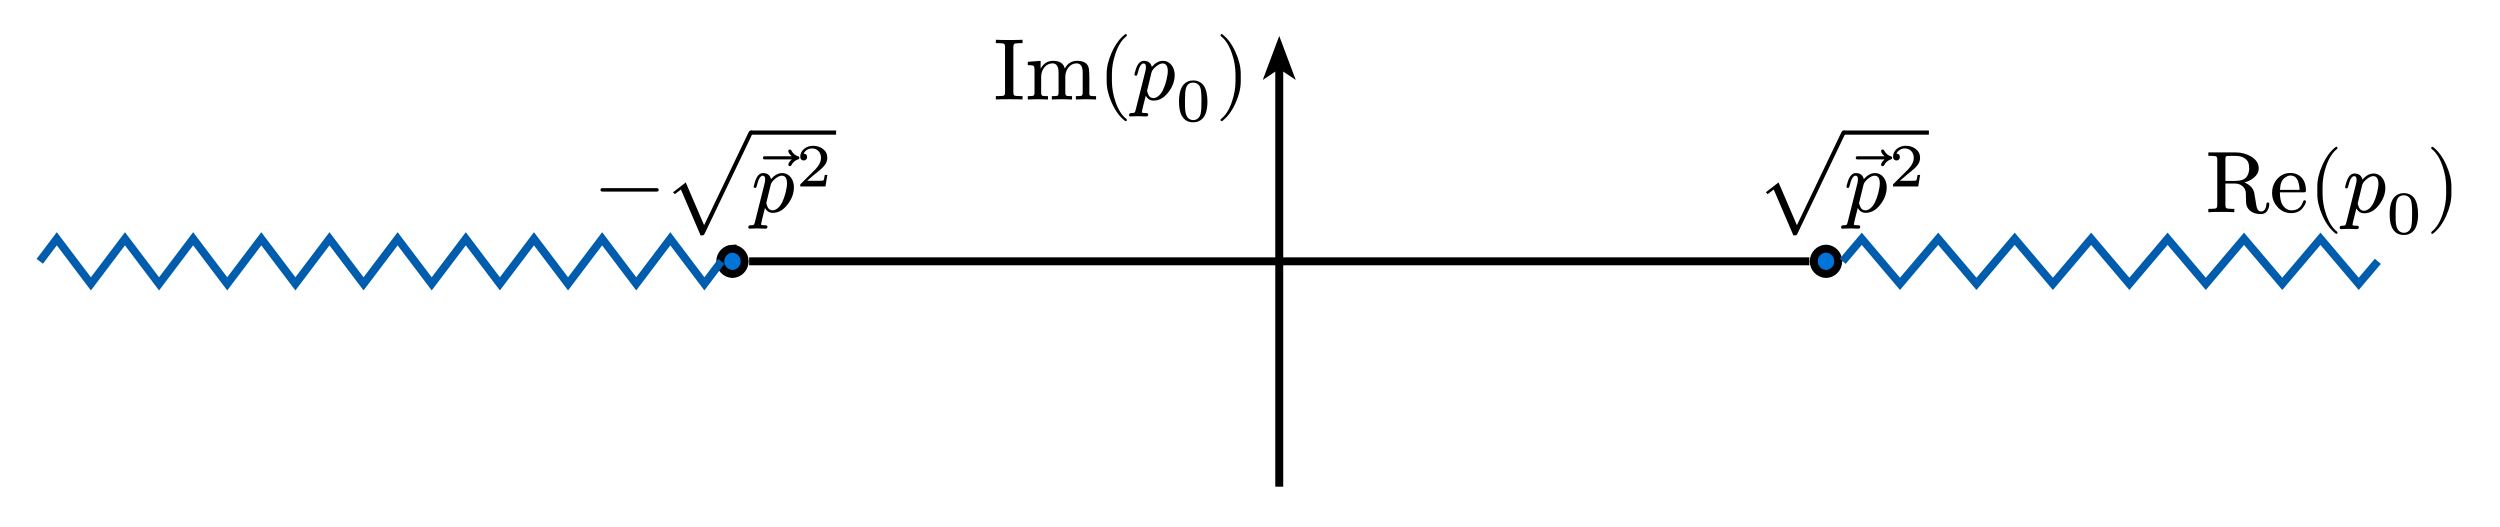
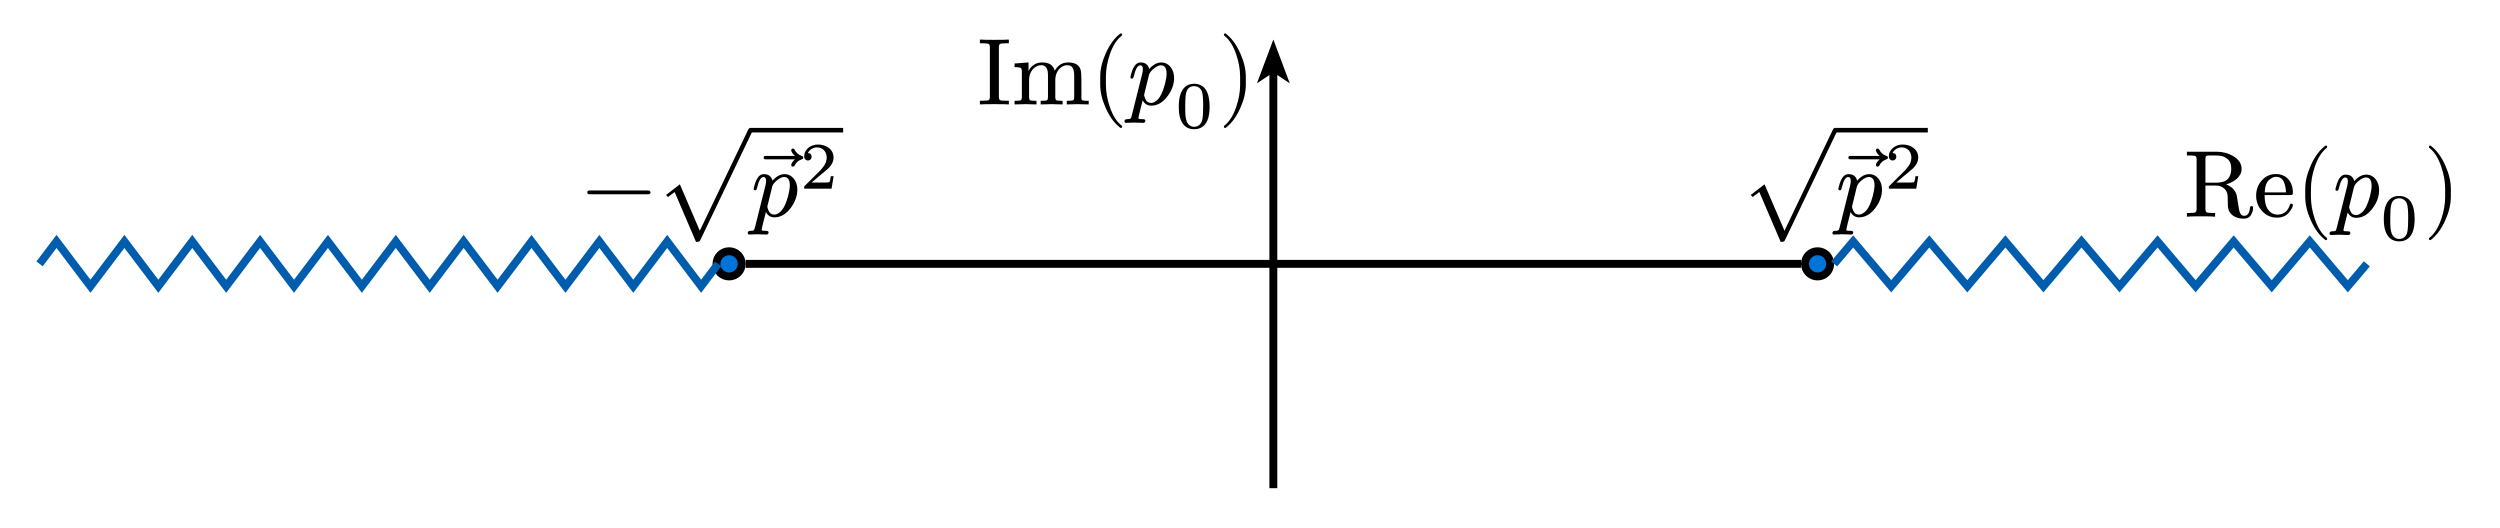
- <svg xmlns="http://www.w3.org/2000/svg" xmlns:xlink="http://www.w3.org/1999/xlink" width="419.27" height="88.287" viewBox="0 0 314.453 66.216">
-   <path fill="none" stroke="#000" d="M160.906 61.216V8.073" />
-   <path stroke="#000" d="m160.906 5.947-1.063 2.834 1.063-.708 1.063.708z" />
-   <path fill="none" d="M124.952 5h32.222v10.384h-32.222z" />
-   <g transform="matrix(1 0 0 -1 124.952 12.513)">
-     <use xlink:href="#a" />
-     <use xlink:href="#b" x="3.971" />
+ <svg xmlns="http://www.w3.org/2000/svg" xmlns:xlink="http://www.w3.org/1999/xlink" viewBox="0 0 315.91 66.688" width="315.91pt" height="66.688pt">
+   <g transform="translate(5 5)">
+     <path fill="none" stroke="#000000" stroke-width="1" stroke-linecap="butt" stroke-linejoin="miter" stroke-miterlimit="4" transform="translate(155.9055 3.544694)" d="M 0 0m 0 53.143v -53.143" />
+     <path fill="#000000" fill-rule="nonzero" stroke="#000000" stroke-width="1" stroke-linecap="butt" stroke-linejoin="miter" stroke-miterlimit="4" stroke-dashoffset="0" stroke-dasharray="" transform="translate(154.8425 1.418709)" d="M 0 0m 1.063 0l -1.063 2.835l 1.063 -0.709l 1.063 0.709l -1.063 -2.835Z " />
+     <path fill="none" transform="translate(118.4872)" d="M 0 0m 0 0h 35.152v 11.328h -35.152v -11.328Z " />
+     <g transform="translate(118.4872 -4.7e-8)">
+       <g transform="matrix(1 0 0 -1 0 8.196)">
+         <use xlink:href="#g1B0660F9AF44E354BEC737A8B1E8FA2D" x="0" y="0" fill="#000000" fill-rule="nonzero" />
+         <use xlink:href="#g7F11F90A5AE3D9B4F6E95D36B46519BC" x="4.332" y="0" fill="#000000" fill-rule="nonzero" />
+       </g>
+       <g transform="matrix(1 0 0 -1 14.328 8.196)">
+         <use xlink:href="#g77BC1C68EC4C7176D1E092FB473737CB" x="0" y="0" fill="#000000" fill-rule="nonzero" />
+       </g>
+       <g transform="matrix(1 0 0 -1 18.996 8.196)">
+         <use xlink:href="#g7A9803FECCB8903DFEF6BA82443E40C1" x="0" y="0" fill="#000000" fill-rule="nonzero" />
+       </g>
+       <g transform="matrix(1 0 0 -1 25.032 11.16)">
+         <use xlink:href="#g20ED7EFE0C9D86B6113C183B5E3A4F77" x="0" y="0" fill="#000000" fill-rule="nonzero" />
+       </g>
+       <g transform="matrix(1 0 0 -1 30.4836 8.196)">
+         <use xlink:href="#gE21B39E92370F17488C31A9CDB28612D" x="0" y="0" fill="#000000" fill-rule="nonzero" />
+       </g>
+     </g>
+     <path fill="none" stroke="#000000" stroke-width="1" stroke-linecap="butt" stroke-linejoin="miter" stroke-miterlimit="4" transform="translate(89.22835 28.34117)" d="M 0 0m 0 0h 133.354" />
+     <path fill="#0074d9" fill-rule="nonzero" stroke="#000000" stroke-width="1" stroke-linecap="butt" stroke-linejoin="miter" stroke-miterlimit="4" stroke-dashoffset="0" stroke-dasharray="" transform="translate(85.53937 26.74668)" d="M 0 0m 1.594 0c 0.88 0 1.594 0.715 1.594 1.594c 0 0.88 -0.715 1.594 -1.594 1.594c -0.88 0 -1.594 -0.715 -1.594 -1.594c 0 -0.88 0.715 -1.594 1.594 -1.594Z " />
+     <path fill="#0074d9" fill-rule="nonzero" stroke="#000000" stroke-width="1" stroke-linecap="butt" stroke-linejoin="miter" stroke-miterlimit="4" stroke-dashoffset="0" stroke-dasharray="" transform="translate(223.0827 26.74668)" d="M 0 0m 1.594 3.189c -0.88 0 -1.594 -0.715 -1.594 -1.594c 0 -0.88 0.715 -1.594 1.594 -1.594c 0.88 0 1.594 0.715 1.594 1.594c 0 0.88 -0.715 1.594 -1.594 1.594Z " />
+     <path fill="none" transform="translate(68.53757 14.11263)" d="M 0 0m 0 0h 33.004v 11.449h -33.004v -11.449Z " />
+     <g transform="translate(68.53757 14.11263)">
+       <g transform="matrix(1 0 0 -1 0 8.196)">
+         <use xlink:href="#g4781C9F76C60262B08C89516FE5DC3F7" x="0" y="0" fill="#000000" fill-rule="nonzero" />
+       </g>
+       <g transform="matrix(1 0 0 -1 9.336 7.2492)">
+         <use xlink:href="#gBE1868673F9EA136F477F469EFAA9FD3" x="0" y="0" fill="#000000" fill-rule="nonzero" />
+       </g>
+       <path fill="none" stroke="#000000" stroke-width="0.576" stroke-linecap="butt" stroke-linejoin="miter" stroke-miterlimit="4" transform="translate(21.336 -2.6628)" d="M 0 0h 11.668" />
+       <g transform="matrix(1 0 0 -1 21.336 8.196)">
+         <use xlink:href="#g7A9803FECCB8903DFEF6BA82443E40C1" x="0" y="0" fill="#000000" fill-rule="nonzero" />
+       </g>
+       <g transform="matrix(1 0 0 -1 28.632 8.196)">
+         <use xlink:href="#g1E8B6F2A74390A5181D6090FE636AEDD" x="0" y="0" fill="#000000" fill-rule="nonzero" />
+       </g>
+       <g transform="matrix(1 0 0 -1 27.552 4.728)">
+         <use xlink:href="#gE36E487DB8F621557DF3849AFE74ED94" x="0" y="0" fill="#000000" fill-rule="nonzero" />
+       </g>
+     </g>
+     <path fill="none" transform="translate(214.9379 14.11263)" d="M 0 0m 0 0h 23.668v 11.449h -23.668v -11.449Z " />
+     <g transform="translate(214.9379 14.11263)">
+       <g transform="matrix(1 0 0 -1 0 7.2492)">
+         <use xlink:href="#gBE1868673F9EA136F477F469EFAA9FD3" x="0" y="0" fill="#000000" fill-rule="nonzero" />
+       </g>
+       <path fill="none" stroke="#000000" stroke-width="0.576" stroke-linecap="butt" stroke-linejoin="miter" stroke-miterlimit="4" transform="translate(12 -2.6628)" d="M 0 0h 11.668" />
+       <g transform="matrix(1 0 0 -1 12 8.196)">
+         <use xlink:href="#g7A9803FECCB8903DFEF6BA82443E40C1" x="0" y="0" fill="#000000" fill-rule="nonzero" />
+       </g>
+       <g transform="matrix(1 0 0 -1 19.296 8.196)">
+         <use xlink:href="#g1E8B6F2A74390A5181D6090FE636AEDD" x="0" y="0" fill="#000000" fill-rule="nonzero" />
+       </g>
+       <g transform="matrix(1 0 0 -1 18.216 4.728)">
+         <use xlink:href="#gE36E487DB8F621557DF3849AFE74ED94" x="0" y="0" fill="#000000" fill-rule="nonzero" />
+       </g>
+     </g>
+     <path fill="none" stroke="#005dae" stroke-width="1" stroke-linecap="butt" stroke-linejoin="miter" stroke-miterlimit="4" transform="translate(0 25.50652)" d="M 0 0m 0 2.835l 2.144 -2.835l 4.287 5.669l 4.287 -5.669l 4.287 5.669l 4.287 -5.669l 4.287 5.669l 4.287 -5.669l 4.287 5.669l 4.287 -5.669l 4.287 5.669l 4.287 -5.669l 4.287 5.669l 4.287 -5.669l 4.287 5.669l 4.287 -5.669l 4.287 5.669l 4.287 -5.669l 4.287 5.669l 4.287 -5.669l 4.287 5.669l 2.144 -2.835" />
+     <path fill="none" stroke="#005dae" stroke-width="1" stroke-linecap="butt" stroke-linejoin="miter" stroke-miterlimit="4" transform="translate(226.7717 25.50652)" d="M 0 0m 0 2.835l 2.404 -2.835l 4.808 5.669l 4.808 -5.669l 4.808 5.669l 4.808 -5.669l 4.808 5.669l 4.808 -5.669l 4.808 5.669l 4.808 -5.669l 4.808 5.669l 4.808 -5.669l 4.808 5.669l 4.808 -5.669l 4.808 5.669l 2.404 -2.835" />
+     <path fill="none" transform="translate(270.9267 14.17323)" d="M 0 0m 0 0h 34.984v 11.328h -34.984v -11.328Z " />
+     <g transform="translate(270.9267 14.17323)">
+       <g transform="matrix(1 0 0 -1 0 8.196)">
+         <use xlink:href="#g6A406016405FE86333D9D4BA9E9B30ED" x="0" y="0" fill="#000000" fill-rule="nonzero" />
+         <use xlink:href="#g224A49E37B88068BAC37BDAE614206B1" x="8.832" y="0" fill="#000000" fill-rule="nonzero" />
+       </g>
+       <g transform="matrix(1 0 0 -1 14.16 8.196)">
+         <use xlink:href="#g77BC1C68EC4C7176D1E092FB473737CB" x="0" y="0" fill="#000000" fill-rule="nonzero" />
+       </g>
+       <g transform="matrix(1 0 0 -1 18.828 8.196)">
+         <use xlink:href="#g7A9803FECCB8903DFEF6BA82443E40C1" x="0" y="0" fill="#000000" fill-rule="nonzero" />
+       </g>
+       <g transform="matrix(1 0 0 -1 24.864 11.16)">
+         <use xlink:href="#g20ED7EFE0C9D86B6113C183B5E3A4F77" x="0" y="0" fill="#000000" fill-rule="nonzero" />
+       </g>
+       <g transform="matrix(1 0 0 -1 30.3156 8.196)">
+         <use xlink:href="#gE21B39E92370F17488C31A9CDB28612D" x="0" y="0" fill="#000000" fill-rule="nonzero" />
+       </g>
+     </g>
  </g>
-   <use xlink:href="#c" transform="matrix(1 0 0 -1 138.086 12.513)" />
-   <use xlink:href="#d" transform="matrix(1 0 0 -1 142.365 12.513)" />
-   <use xlink:href="#e" transform="matrix(1 0 0 -1 147.898 15.23)" />
-   <use xlink:href="#f" transform="matrix(1 0 0 -1 152.895 12.513)" />
-   <path fill="none" stroke="#000" d="M94.228 32.87h133.355" />
-   <path fill="#0074d9" stroke="#000" d="M92.134 31.275a1.596 1.596 0 0 1 0 3.189 1.596 1.596 0 0 1 0-3.19Zm137.543 3.189a1.596 1.596 0 0 1 0-3.19 1.596 1.596 0 0 1 0 3.19Z" />
-   <path fill="none" d="M74.913 19.118h30.253v10.495H74.913z" />
-   <use xlink:href="#g" transform="matrix(1 0 0 -1 74.913 26.63)" />
-   <use xlink:href="#h" transform="matrix(1 0 0 -1 83.47 25.763)" />
-   <path fill="none" stroke="#000" stroke-width=".528" d="M94.47 16.677h10.696" />
-   <use xlink:href="#d" transform="matrix(1 0 0 -1 94.47 26.63)" />
-   <use xlink:href="#i" transform="matrix(1 0 0 -1 101.159 26.63)" />
-   <use xlink:href="#j" transform="matrix(1 0 0 -1 100.169 23.452)" />
-   <path fill="none" d="M220.924 19.118h21.695v10.495h-21.695z" />
-   <use xlink:href="#h" transform="matrix(1 0 0 -1 220.924 25.763)" />
-   <path fill="none" stroke="#000" stroke-width=".528" d="M231.924 16.677h10.695" />
-   <use xlink:href="#d" transform="matrix(1 0 0 -1 231.924 26.63)" />
-   <use xlink:href="#i" transform="matrix(1 0 0 -1 238.612 26.63)" />
-   <use xlink:href="#j" transform="matrix(1 0 0 -1 237.622 23.452)" />
-   <path fill="none" stroke="#005dae" d="m5 32.869 2.144-2.834 4.287 5.669 4.287-5.67 4.287 5.67 4.287-5.67 4.287 5.67 4.287-5.67 4.287 5.67 4.287-5.67 4.287 5.67 4.287-5.67 4.287 5.67 4.287-5.67 4.287 5.67 4.287-5.67 4.288 5.67 4.287-5.67 4.287 5.67 4.287-5.67 4.287 5.67 2.143-2.835m141.031 0 2.404-2.834 4.808 5.669 4.808-5.67 4.809 5.67 4.808-5.67 4.808 5.67 4.809-5.67 4.808 5.67 4.808-5.67 4.808 5.67 4.809-5.67 4.808 5.67 4.808-5.67 4.809 5.67 2.404-2.835" />
-   <path fill="none" d="M277.384 19.173h32.069v10.384h-32.069z" />
-   <g transform="matrix(1 0 0 -1 277.384 26.686)">
-     <use xlink:href="#k" />
-     <use xlink:href="#l" x="8.096" />
-   </g>
-   <use xlink:href="#c" transform="matrix(1 0 0 -1 290.364 26.686)" />
-   <use xlink:href="#d" transform="matrix(1 0 0 -1 294.643 26.686)" />
-   <use xlink:href="#e" transform="matrix(1 0 0 -1 300.176 29.403)" />
-   <use xlink:href="#f" transform="matrix(1 0 0 -1 305.174 26.686)" />
  <defs>
-     <symbol id="a" overflow="visible">
-       <path d="M1.98.033Q3.25.033 3.663 0v.429h-.319c-.396 0-.638.022-.715.077s-.121.187-.121.385v5.731c0 .198.044.319.121.374s.319.088.715.088h.319v.429c-.275-.022-.836-.033-1.672-.033q-1.27 0-1.683.033v-.429h.319c.396 0 .638-.033.715-.088s.121-.176.121-.374V.891c0-.198-.044-.33-.121-.385S1.023.429.627.429H.308V0c.275.022.836.033 1.672.033" />
+     <symbol id="g1B0660F9AF44E354BEC737A8B1E8FA2D" overflow="visible">
+       <path d="M 0 0m 2.16 0.036c 0.924 0 1.536 -0.012 1.836 -0.036v 0.468h -0.348c -0.432 0 -0.696 0.024 -0.78 0.084c -0.084 0.06 -0.132 0.204 -0.132 0.42v 6.252c 0 0.216 0.048 0.348 0.132 0.408c 0.084 0.06 0.348 0.096 0.78 0.096h 0.348v 0.468c -0.3 -0.024 -0.912 -0.036 -1.824 -0.036c -0.924 0 -1.536 0.012 -1.836 0.036v -0.468h 0.348c 0.432 0 0.696 -0.036 0.78 -0.096c 0.084 -0.06 0.132 -0.192 0.132 -0.408v -6.252c 0 -0.216 -0.048 -0.36 -0.132 -0.42c -0.084 -0.06 -0.348 -0.084 -0.78 -0.084h -0.348v -0.468c 0.3 0.024 0.912 0.036 1.824 0.036Z " />
    </symbol>
-     <symbol id="b" overflow="visible">
-       <path d="M3.465 4.543c.506 0 .759-.385.759-1.166V.869c0-.209-.033-.341-.11-.385s-.33-.066-.737-.066V0l1.276.033L5.918 0v.418q-.61 0-.726.066c-.077.044-.121.176-.121.385v1.98c0 .88.572 1.694 1.419 1.694.517 0 .77-.385.77-1.166V.869c0-.209-.044-.341-.121-.385s-.33-.066-.737-.066V0l1.276.033L8.943 0v.418c-.352 0-.583.011-.693.044s-.154.11-.154.242v2.057c0 .517-.022.88-.055 1.089-.11.671-.605 1.012-1.474 1.012-.693 0-1.21-.319-1.562-.968-.154.649-.638.968-1.463.968-.693 0-1.221-.33-1.573-.99v.99L.352 4.741v-.418q.594 0 .726-.099c.088-.066.121-.209.121-.462V.869c0-.209-.044-.341-.121-.385Q.963.418.352.418V0l1.276.033L2.893 0v.418c-.407 0-.66.022-.737.066s-.121.176-.121.385v1.98c0 .891.583 1.694 1.43 1.694" />
+     <symbol id="g7F11F90A5AE3D9B4F6E95D36B46519BC" overflow="visible">
+       <path d="M 0 0m 3.78 4.956c 0.552 0 0.828 -0.42 0.828 -1.272v -2.736c 0 -0.228 -0.036 -0.372 -0.12 -0.42c -0.084 -0.048 -0.36 -0.072 -0.804 -0.072v -0.456l 1.392 0.036l 1.38 -0.036v 0.456c -0.444 0 -0.708 0.024 -0.792 0.072c -0.084 0.048 -0.132 0.192 -0.132 0.42v 2.16c 0 0.96 0.624 1.848 1.548 1.848c 0.564 0 0.84 -0.42 0.84 -1.272v -2.736c 0 -0.228 -0.048 -0.372 -0.132 -0.42c -0.084 -0.048 -0.36 -0.072 -0.804 -0.072v -0.456l 1.392 0.036l 1.38 -0.036v 0.456c -0.384 0 -0.636 0.012 -0.756 0.048c -0.12 0.036 -0.168 0.12 -0.168 0.264v 2.244c 0 0.564 -0.024 0.96 -0.06 1.188c -0.12 0.732 -0.66 1.104 -1.608 1.104c -0.756 0 -1.32 -0.348 -1.704 -1.056c -0.168 0.708 -0.696 1.056 -1.596 1.056c -0.756 0 -1.332 -0.36 -1.716 -1.08v 1.08l -1.764 -0.132v -0.456c 0.432 0 0.696 -0.036 0.792 -0.108c 0.096 -0.072 0.132 -0.228 0.132 -0.504v -3.156c 0 -0.228 -0.048 -0.372 -0.132 -0.42c -0.084 -0.048 -0.348 -0.072 -0.792 -0.072v -0.456l 1.392 0.036l 1.38 -0.036v 0.456c -0.444 0 -0.72 0.024 -0.804 0.072c -0.084 0.048 -0.132 0.192 -0.132 0.42v 2.16c 0 0.972 0.636 1.848 1.56 1.848Z " />
    </symbol>
-     <symbol id="c" overflow="visible">
-       <path d="M3.498-2.728c.099 0 .154.055.154.154 0 .033-.022.077-.055.121-.572.44-1.034 1.166-1.375 2.167a8 8 0 0 0-.451 2.574v.924c0 .847.154 1.705.451 2.574.341 1.001.803 1.727 1.375 2.167a.18.18 0 0 1 .055.121c0 .099-.055.154-.154.154a.2.2 0 0 1-.077-.033c-.66-.506-1.21-1.254-1.661-2.255-.429-.957-.649-1.859-.649-2.728v-.924c0-.869.22-1.771.649-2.728.451-1.001 1.001-1.749 1.661-2.255a.2.2 0 0 1 .077-.033" />
+     <symbol id="g77BC1C68EC4C7176D1E092FB473737CB" overflow="visible">
+       <path d="M 0 0m 3.816 -2.976c 0.108 0 0.168 0.06 0.168 0.168c 0 0.036 -0.024 0.084 -0.06 0.132c -0.624 0.48 -1.128 1.272 -1.5 2.364c -0.324 0.948 -0.492 1.884 -0.492 2.808v 1.008c 0 0.924 0.168 1.86 0.492 2.808c 0.372 1.092 0.876 1.884 1.5 2.364c 0.036 0.036 0.06 0.084 0.06 0.132c 0 0.108 -0.06 0.168 -0.168 0.168c -0.012 0 -0.048 -0.012 -0.084 -0.036c -0.72 -0.552 -1.32 -1.368 -1.812 -2.46c -0.468 -1.044 -0.708 -2.028 -0.708 -2.976v -1.008c 0 -0.948 0.24 -1.932 0.708 -2.976c 0.492 -1.092 1.092 -1.908 1.812 -2.46c 0.036 -0.024 0.072 -0.036 0.084 -0.036Z " />
    </symbol>
-     <symbol id="d" overflow="visible">
-       <path d="M3.905 4.862c-.484 0-.946-.253-1.397-.759-.121.506-.462.759-1.001.759-.451 0-.781-.363-1.012-1.078-.11-.363-.165-.572-.165-.638 0-.099.055-.154.176-.154.055 0 .088.011.121.033a.8.8 0 0 1 .099.253c.198.836.451 1.254.748 1.254.198 0 .297-.154.297-.451 0-.165-.022-.352-.077-.55L.484-1.298c-.099-.363-.11-.407-.539-.407-.198 0-.297-.088-.297-.253 0-.121.066-.176.187-.176.165 0 .737.033.902.033.209 0 .869-.033 1.078-.033.165 0 .242.088.242.264 0 .11-.099.165-.308.165-.198 0-.495-.011-.495.121 0 .143.451 1.87.495 2.057.22-.407.55-.616.99-.616.715 0 1.342.363 1.892 1.1.506.671.759 1.386.759 2.123 0 .957-.572 1.782-1.485 1.782m-.033-.33c.429 0 .649-.33.649-.979 0-.297-.066-.693-.187-1.188-.253-.957-.572-1.584-.957-1.903-.231-.187-.44-.286-.649-.286-.319 0-.539.143-.66.44-.099.231-.154.396-.154.484l.561 2.299c.055.242.253.495.561.748s.583.385.836.385" />
+     <symbol id="g7A9803FECCB8903DFEF6BA82443E40C1" overflow="visible">
+       <path d="M 0 0m 4.26 5.304c -0.528 0 -1.032 -0.276 -1.524 -0.828c -0.132 0.552 -0.504 0.828 -1.092 0.828c -0.492 0 -0.852 -0.396 -1.104 -1.176c -0.12 -0.396 -0.18 -0.624 -0.18 -0.696c 0 -0.108 0.06 -0.168 0.192 -0.168c 0.06 0 0.096 0.012 0.132 0.036c 0.06 0.108 0.096 0.192 0.108 0.276c 0.216 0.912 0.492 1.368 0.816 1.368c 0.216 0 0.324 -0.168 0.324 -0.492c 0 -0.18 -0.024 -0.384 -0.084 -0.6l -1.32 -5.268c -0.108 -0.396 -0.12 -0.444 -0.588 -0.444c -0.216 0 -0.324 -0.096 -0.324 -0.276c 0 -0.132 0.072 -0.192 0.204 -0.192c 0.18 0 0.804 0.036 0.984 0.036c 0.228 0 0.948 -0.036 1.176 -0.036c 0.18 0 0.264 0.096 0.264 0.288c 0 0.12 -0.108 0.18 -0.336 0.18c -0.216 0 -0.54 -0.012 -0.54 0.132c 0 0.156 0.492 2.04 0.54 2.244c 0.24 -0.444 0.6 -0.672 1.08 -0.672c 0.78 0 1.464 0.396 2.064 1.2c 0.552 0.732 0.828 1.512 0.828 2.316c 0 1.044 -0.624 1.944 -1.62 1.944Z m -0.036 -0.36c 0.468 0 0.708 -0.36 0.708 -1.068c 0 -0.324 -0.072 -0.756 -0.204 -1.296c -0.276 -1.044 -0.624 -1.728 -1.044 -2.076c -0.252 -0.204 -0.48 -0.312 -0.708 -0.312c -0.348 0 -0.588 0.156 -0.72 0.48c -0.108 0.252 -0.168 0.432 -0.168 0.528l 0.612 2.508c 0.06 0.264 0.276 0.54 0.612 0.816c 0.336 0.276 0.636 0.42 0.912 0.42Z " />
    </symbol>
-     <symbol id="e" overflow="visible">
-       <path d="M3.973 2.456q-.002 1.305-.454 1.987c-.247.385-.74.67-1.332.67q-.372.002-.662-.123C.678 4.635.4 3.65.4 2.456c0-.261.016-.508.039-.747.13-1.008.6-1.863 1.748-1.863.246 0 .47.039.662.123.847.347 1.124 1.31 1.124 2.487m-.878 1.71c.085-.285.131-.817.131-1.61 0-.754-.03-1.285-.1-1.601C3.034.5 2.71.123 2.186.123a.94.94 0 0 0-.561.193c-.239.177-.385.523-.447 1.055-.023.177-.03.57-.03 1.185 0 .747.038 1.263.115 1.54q.196.74.924.74c.462 0 .8-.3.908-.67" />
+     <symbol id="g20ED7EFE0C9D86B6113C183B5E3A4F77" overflow="visible">
+       <path d="M 0 0m 4.334 2.68c 0 0.949 -0.168 1.672 -0.496 2.167c -0.269 0.42 -0.806 0.731 -1.453 0.731c -0.269 0 -0.512 -0.042 -0.722 -0.134c -0.924 -0.386 -1.226 -1.462 -1.226 -2.764c 0 -0.286 0.017 -0.554 0.042 -0.815c 0.143 -1.1 0.655 -2.033 1.907 -2.033c 0.269 0 0.512 0.042 0.722 0.134c 0.924 0.378 1.226 1.428 1.226 2.713Z m -0.958 1.865c 0.092 -0.311 0.143 -0.89 0.143 -1.756c 0 -0.823 -0.034 -1.403 -0.109 -1.747c -0.101 -0.496 -0.454 -0.907 -1.025 -0.907c -0.21 0 -0.42 0.067 -0.613 0.21c -0.26 0.193 -0.42 0.571 -0.487 1.151c -0.025 0.193 -0.034 0.622 -0.034 1.294c 0 0.815 0.042 1.378 0.126 1.68c 0.143 0.538 0.479 0.806 1.008 0.806c 0.504 0 0.874 -0.328 0.991 -0.731Z " />
    </symbol>
-     <symbol id="f" overflow="visible">
-       <path d="M.858-2.695c.66.506 1.21 1.254 1.661 2.255.429.957.649 1.859.649 2.728v.924c0 .869-.22 1.771-.649 2.728C2.068 6.941 1.518 7.689.858 8.195a.2.2 0 0 1-.077.033c-.099 0-.154-.055-.154-.154 0-.044.022-.088.055-.121.572-.44 1.034-1.166 1.375-2.167a8 8 0 0 0 .451-2.574v-.924c0-.847-.154-1.705-.451-2.574-.341-1.001-.803-1.727-1.375-2.167-.033-.044-.055-.088-.055-.121 0-.099.055-.154.154-.154.011 0 .044.011.077.033" />
+     <symbol id="gE21B39E92370F17488C31A9CDB28612D" overflow="visible">
+       <path d="M 0 0m 0.936 -2.94c 0.72 0.552 1.32 1.368 1.812 2.46c 0.468 1.044 0.708 2.028 0.708 2.976v 1.008c 0 0.948 -0.24 1.932 -0.708 2.976c -0.492 1.092 -1.092 1.908 -1.812 2.46c -0.036 0.024 -0.072 0.036 -0.084 0.036c -0.108 0 -0.168 -0.06 -0.168 -0.168c 0 -0.048 0.024 -0.096 0.06 -0.132c 0.624 -0.48 1.128 -1.272 1.5 -2.364c 0.324 -0.948 0.492 -1.884 0.492 -2.808v -1.008c 0 -0.924 -0.168 -1.86 -0.492 -2.808c -0.372 -1.092 -0.876 -1.884 -1.5 -2.364c -0.036 -0.048 -0.06 -0.096 -0.06 -0.132c 0 -0.108 0.06 -0.168 0.168 -0.168c 0.012 0 0.048 0.012 0.084 0.036Z " />
    </symbol>
-     <symbol id="g" overflow="visible">
-       <path d="M7.678 2.97H.88c-.176 0-.264-.077-.264-.22s.088-.22.264-.22h6.798c.176 0 .264.077.264.22 0 .132-.132.22-.264.22" />
+     <symbol id="g4781C9F76C60262B08C89516FE5DC3F7" overflow="visible">
+       <path d="M 0 0m 8.376 3.24h -7.416c -0.192 0 -0.288 -0.084 -0.288 -0.24c 0 -0.156 0.096 -0.24 0.288 -0.24h 7.416c 0.192 0 0.288 0.084 0.288 0.24c 0 0.144 -0.144 0.24 -0.288 0.24Z " />
    </symbol>
-     <symbol id="h" overflow="visible">
-       <path d="M11.143 8.877c.055.11.077.176.077.209q0 .264-.264.264c-.11 0-.198-.077-.275-.242L5.093-2.563l-2.31 5.379-1.595-1.232.22-.242.77.583L4.653-3.85c.341 0 .418.011.517.242Z" />
+     <symbol id="gBE1868673F9EA136F477F469EFAA9FD3" overflow="visible">
+       <path d="M 0 0m 12.156 9.684c 0.06 0.12 0.084 0.192 0.084 0.228c 0 0.192 -0.096 0.288 -0.288 0.288c -0.12 0 -0.216 -0.084 -0.3 -0.264l -6.096 -12.732l -2.52 5.868l -1.74 -1.344l 0.24 -0.264l 0.84 0.636l 2.7 -6.3c 0.372 0 0.456 0.012 0.564 0.264Z " />
    </symbol>
-     <symbol id="i" overflow="visible">
-       <path d="M-.759 6.589c.099.033.143.088.143.187s-.044.154-.143.187a1.4 1.4 0 0 0-.858.737.19.19 0 0 1-.176.121c-.143 0-.209-.066-.209-.198 0-.165.143-.385.429-.649h-3.41c-.143 0-.209-.066-.209-.198s.066-.198.209-.198h3.41c-.286-.264-.429-.484-.429-.649 0-.132.066-.198.209-.198.077 0 .143.044.176.121.176.363.462.605.858.737" />
+     <symbol id="g1E8B6F2A74390A5181D6090FE636AEDD" overflow="visible">
+       <path d="M 0 0m -0.828 7.188c 0.108 0.036 0.156 0.096 0.156 0.204c 0 0.108 -0.048 0.168 -0.156 0.204c -0.432 0.144 -0.744 0.408 -0.936 0.804c -0.036 0.084 -0.108 0.132 -0.192 0.132c -0.156 0 -0.228 -0.072 -0.228 -0.216c 0 -0.18 0.156 -0.42 0.468 -0.708h -3.72c -0.156 0 -0.228 -0.072 -0.228 -0.216c 0 -0.144 0.072 -0.216 0.228 -0.216h 3.72c -0.312 -0.288 -0.468 -0.528 -0.468 -0.708c 0 -0.144 0.072 -0.216 0.228 -0.216c 0.084 0 0.156 0.048 0.192 0.132c 0.192 0.396 0.504 0.66 0.936 0.804Z " />
    </symbol>
-     <symbol id="j" overflow="visible">
-       <path d="M.916 3.265c.247 0 .432.185.432.431 0 .277-.147.424-.432.431.17.362.555.655 1.055.655.678 0 1.124-.509 1.124-1.186 0-.37-.13-.724-.4-1.07q-.196-.265-.3-.37L.57.346C.47.254.485.231.485 0h3.173l.238 1.448h-.323C3.519 1.039 3.457.8 3.388.747 3.35.724 3.111.708 2.657.708h-1.31c.516.455.994.863 1.448 1.225.347.27.593.508.747.716q.347.45.347.947.002.716-.563 1.132-.497.383-1.24.385c-.423 0-.785-.123-1.1-.37-.331-.27-.5-.608-.5-1.024 0-.262.192-.454.43-.454" />
+     <symbol id="gE36E487DB8F621557DF3849AFE74ED94" overflow="visible">
+       <path d="M 0 0m 1 3.562c 0.269 0 0.47 0.202 0.47 0.47c 0 0.302 -0.16 0.462 -0.47 0.47c 0.185 0.395 0.605 0.714 1.151 0.714c 0.739 0 1.226 -0.554 1.226 -1.294c 0 -0.403 -0.143 -0.79 -0.437 -1.168c -0.143 -0.193 -0.252 -0.328 -0.328 -0.403l -1.991 -1.974c -0.109 -0.101 -0.092 -0.126 -0.092 -0.378h 3.461l 0.26 1.579h -0.353c -0.059 -0.445 -0.126 -0.706 -0.202 -0.764c -0.042 -0.025 -0.302 -0.042 -0.798 -0.042h -1.428c 0.563 0.496 1.084 0.941 1.579 1.336c 0.378 0.294 0.647 0.554 0.815 0.781c 0.252 0.328 0.378 0.672 0.378 1.033c 0 0.521 -0.202 0.932 -0.613 1.235c -0.361 0.277 -0.815 0.42 -1.352 0.42c -0.462 0 -0.857 -0.134 -1.201 -0.403c -0.361 -0.294 -0.546 -0.664 -0.546 -1.117c 0 -0.286 0.21 -0.496 0.47 -0.496Z " />
    </symbol>
-     <symbol id="k" overflow="visible">
-       <path d="M6.721 5.511c0 .627-.341 1.133-1.012 1.518a3.73 3.73 0 0 1-1.87.484H.385v-.429h.308c.385 0 .616-.033.693-.088s.121-.176.121-.374V.891c0-.198-.044-.33-.121-.385S1.078.418.693.418H.385v-.429c.297.033.836.044 1.628.044.803 0 1.342-.011 1.639-.044v.429h-.308c-.385 0-.616.033-.693.088S2.53.693 2.53.891v2.706h1.21c.704 0 1.221-.418 1.342-1.012.022-.121.033-.385.033-.77 0-.297.011-.517.022-.649.066-.924.869-1.408 1.837-1.408.418 0 .715.176.88.517q.198.38.198.726c0 .143-.066.22-.187.22-.099 0-.165-.066-.176-.209-.055-.616-.286-.924-.671-.924s-.517.363-.583.682c-.066.374-.11.66-.143.847l-.143.869c-.165.572-.572.99-1.221 1.243.836.242 1.793.836 1.793 1.782M5.17 6.6c.231-.209.352-.572.352-1.089 0-.418-.11-.77-.319-1.067-.253-.341-.748-.517-1.507-.517H2.53v2.772q0 .346.198.363c.077.011.286.022.638.022.869 0 1.32-.033 1.804-.484" />
+     <symbol id="g6A406016405FE86333D9D4BA9E9B30ED" overflow="visible">
+       <path d="M 0 0m 7.332 6.012c 0 0.684 -0.372 1.236 -1.104 1.656c -0.612 0.348 -1.296 0.528 -2.04 0.528h -3.768v -0.468h 0.336c 0.42 0 0.672 -0.036 0.756 -0.096c 0.084 -0.06 0.132 -0.192 0.132 -0.408v -6.252c 0 -0.216 -0.048 -0.36 -0.132 -0.42c -0.084 -0.06 -0.336 -0.096 -0.756 -0.096h -0.336v -0.468c 0.324 0.036 0.912 0.048 1.776 0.048c 0.876 0 1.464 -0.012 1.788 -0.048v 0.468h -0.336c -0.42 0 -0.672 0.036 -0.756 0.096c -0.084 0.06 -0.132 0.204 -0.132 0.42v 2.952h 1.32c 0.768 0 1.332 -0.456 1.464 -1.104c 0.024 -0.132 0.036 -0.42 0.036 -0.84c 0 -0.324 0.012 -0.564 0.024 -0.708c 0.072 -1.008 0.948 -1.536 2.004 -1.536c 0.456 0 0.78 0.192 0.96 0.564c 0.144 0.276 0.216 0.54 0.216 0.792c 0 0.156 -0.072 0.24 -0.204 0.24c -0.108 0 -0.18 -0.072 -0.192 -0.228c -0.06 -0.672 -0.312 -1.008 -0.732 -1.008c -0.42 0 -0.564 0.396 -0.636 0.744c -0.072 0.408 -0.12 0.72 -0.156 0.924l -0.156 0.948c -0.18 0.624 -0.624 1.08 -1.332 1.356c 0.912 0.264 1.956 0.912 1.956 1.944Z m -1.692 1.188c 0.252 -0.228 0.384 -0.624 0.384 -1.188c 0 -0.456 -0.12 -0.84 -0.348 -1.164c -0.276 -0.372 -0.816 -0.564 -1.644 -0.564h -1.272v 3.024c 0 0.252 0.072 0.384 0.216 0.396c 0.084 0.012 0.312 0.024 0.696 0.024c 0.948 0 1.44 -0.036 1.968 -0.528Z " />
    </symbol>
-     <symbol id="l" overflow="visible">
-       <path d="M4.565 2.761c0 1.265-.737 2.167-1.969 2.167-.66 0-1.21-.253-1.661-.77C.517 3.674.308 3.091.308 2.42c0-.693.231-1.276.693-1.782a2.23 2.23 0 0 1 1.716-.759c.627 0 1.111.22 1.441.649.275.363.407.627.407.803 0 .11-.066.165-.187.165-.088 0-.143-.055-.176-.176Q3.839.231 2.783.231c-.495 0-.88.231-1.177.704-.209.341-.308.858-.319 1.562h2.97c.242 0 .308.022.308.264m-.979 1.078c.121-.363.176-.715.176-1.034H1.298c.033.726.22 1.221.55 1.474.275.22.517.33.748.33.495 0 .825-.253.99-.77" />
+     <symbol id="g224A49E37B88068BAC37BDAE614206B1" overflow="visible">
+       <path d="M 0 0m 4.98 3.012c 0 1.38 -0.804 2.364 -2.148 2.364c -0.72 0 -1.32 -0.276 -1.812 -0.84c -0.456 -0.528 -0.684 -1.164 -0.684 -1.896c 0 -0.756 0.252 -1.392 0.756 -1.944c 0.504 -0.552 1.128 -0.828 1.872 -0.828c 0.684 0 1.212 0.24 1.572 0.708c 0.3 0.396 0.444 0.684 0.444 0.876c 0 0.12 -0.072 0.18 -0.204 0.18c -0.096 0 -0.156 -0.06 -0.192 -0.192c -0.264 -0.792 -0.78 -1.188 -1.548 -1.188c -0.54 0 -0.96 0.252 -1.284 0.768c -0.228 0.372 -0.336 0.936 -0.348 1.704h 3.24c 0.264 0 0.336 0.024 0.336 0.288Z m -1.068 1.176c 0.132 -0.396 0.192 -0.78 0.192 -1.128h -2.688c 0.036 0.792 0.24 1.332 0.6 1.608c 0.3 0.24 0.564 0.36 0.816 0.36c 0.54 0 0.9 -0.276 1.08 -0.84Z " />
    </symbol>
  </defs>
</svg>
